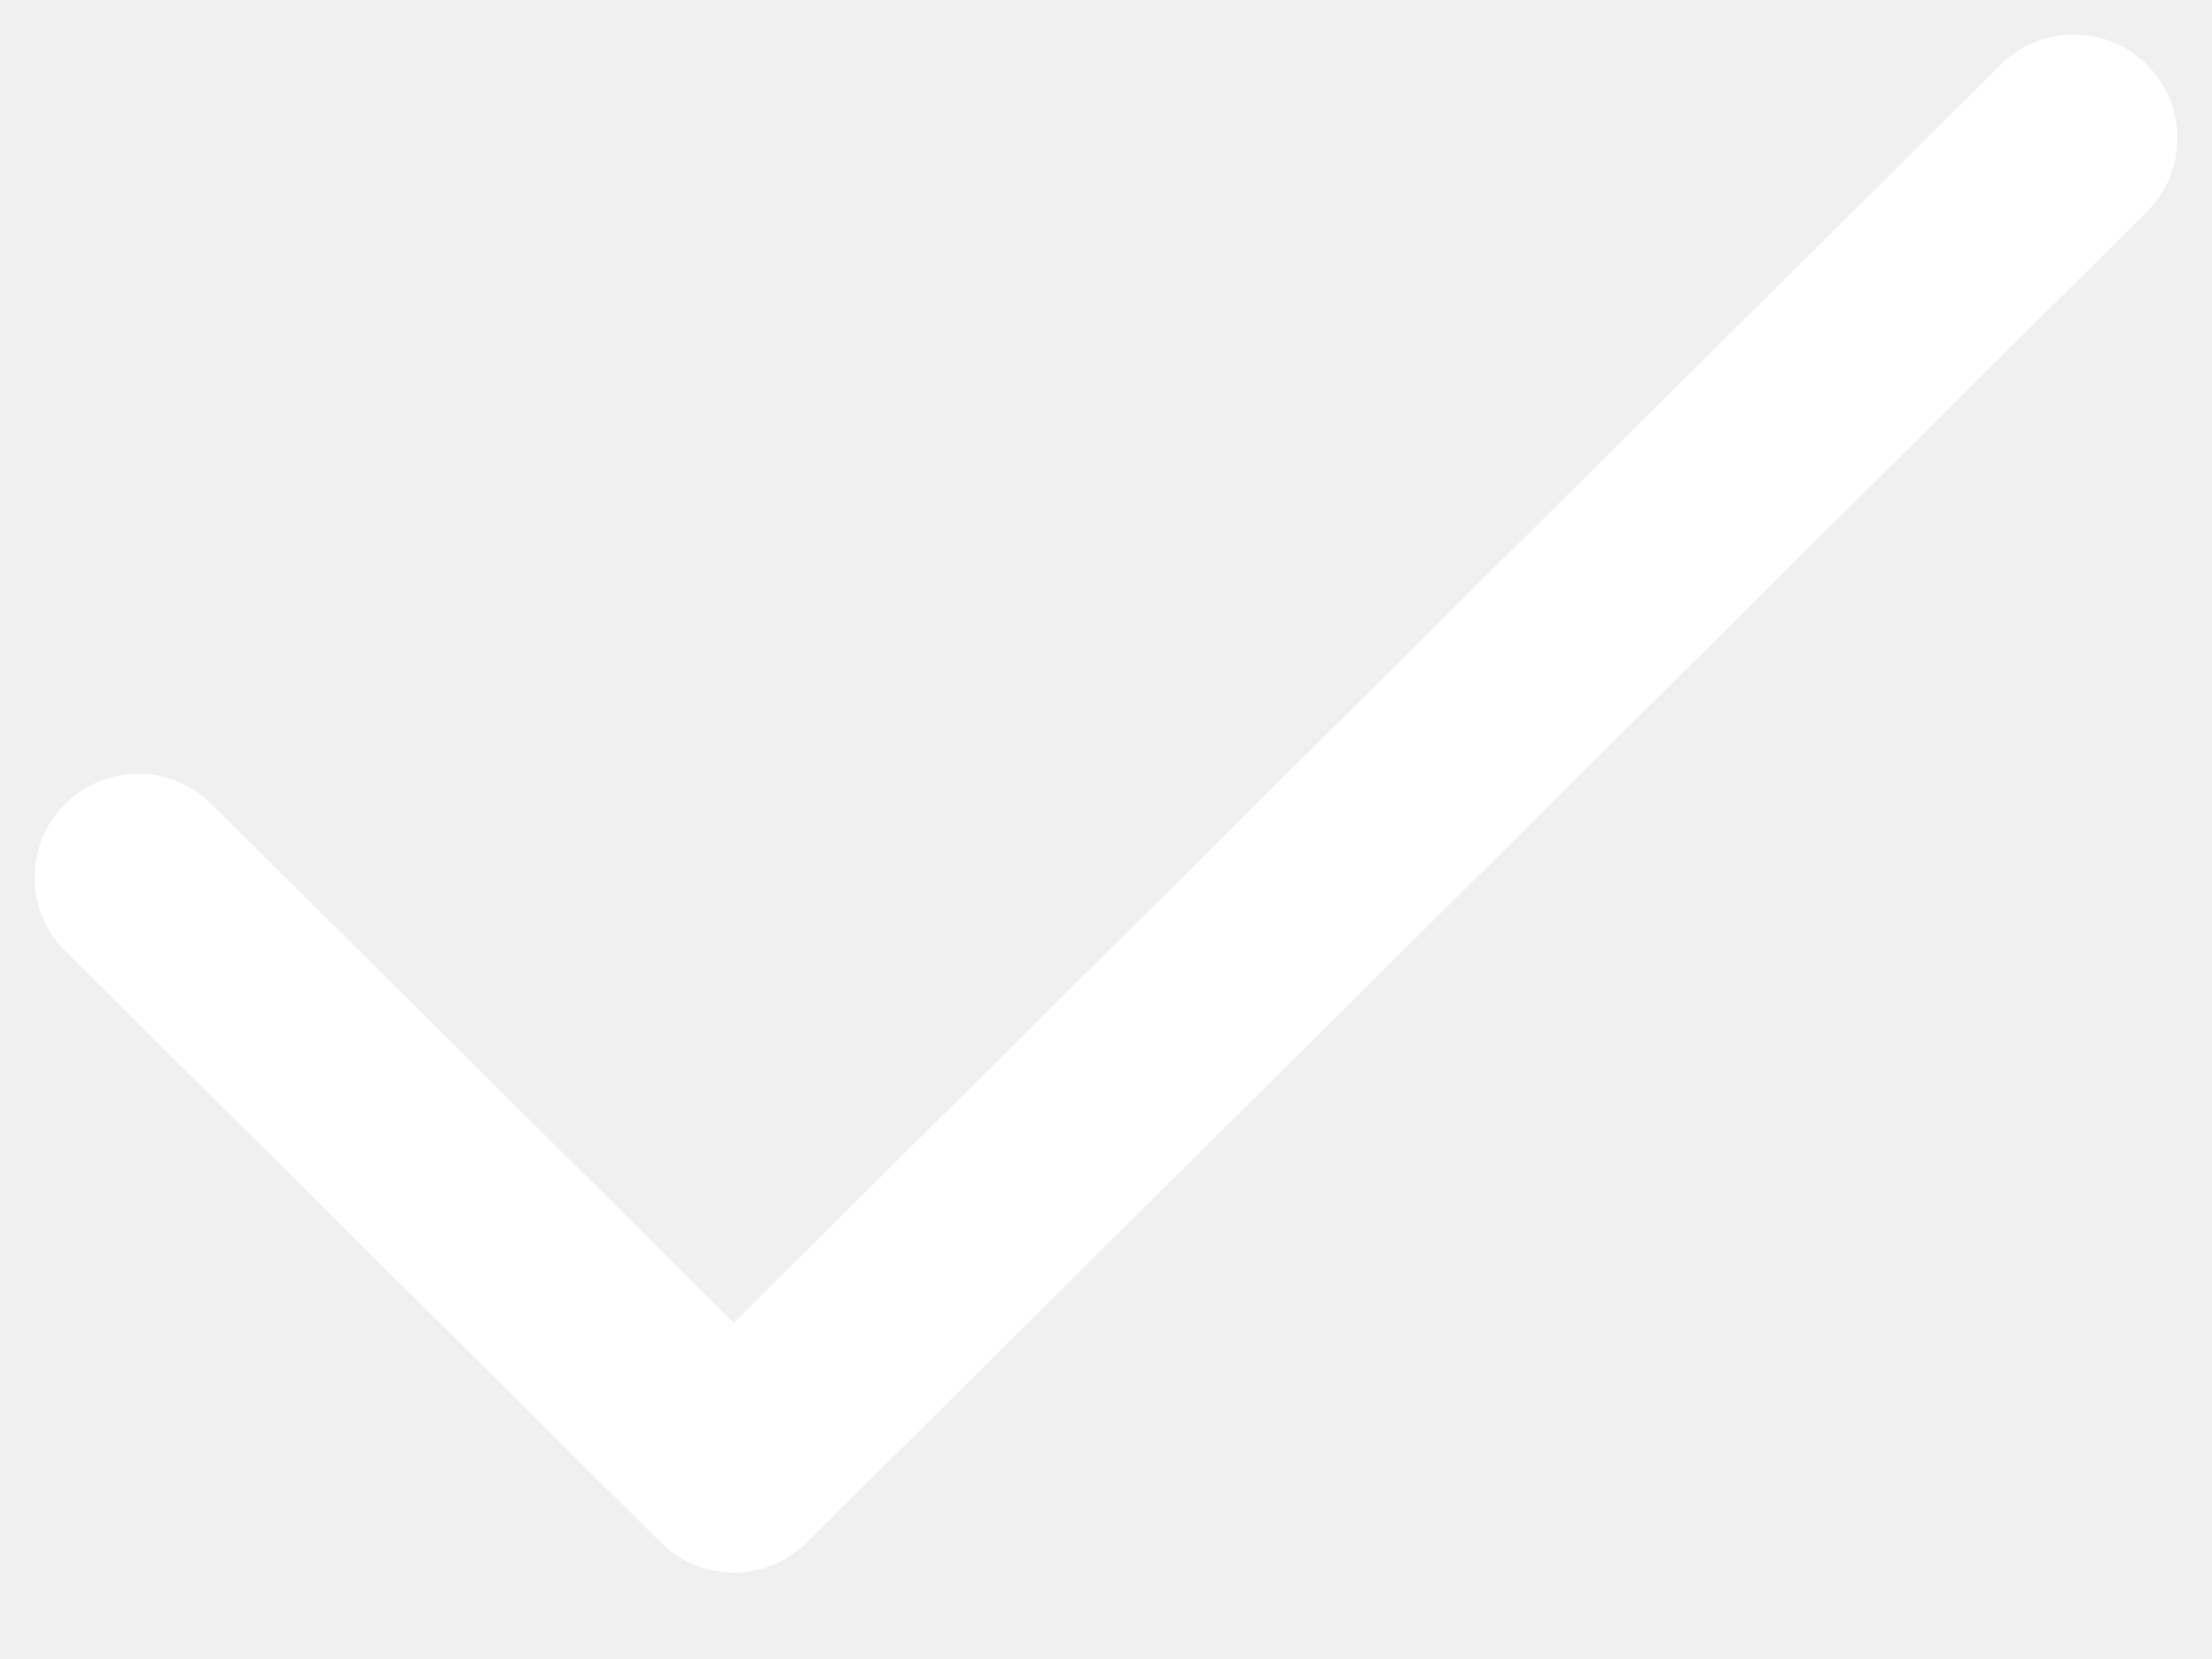
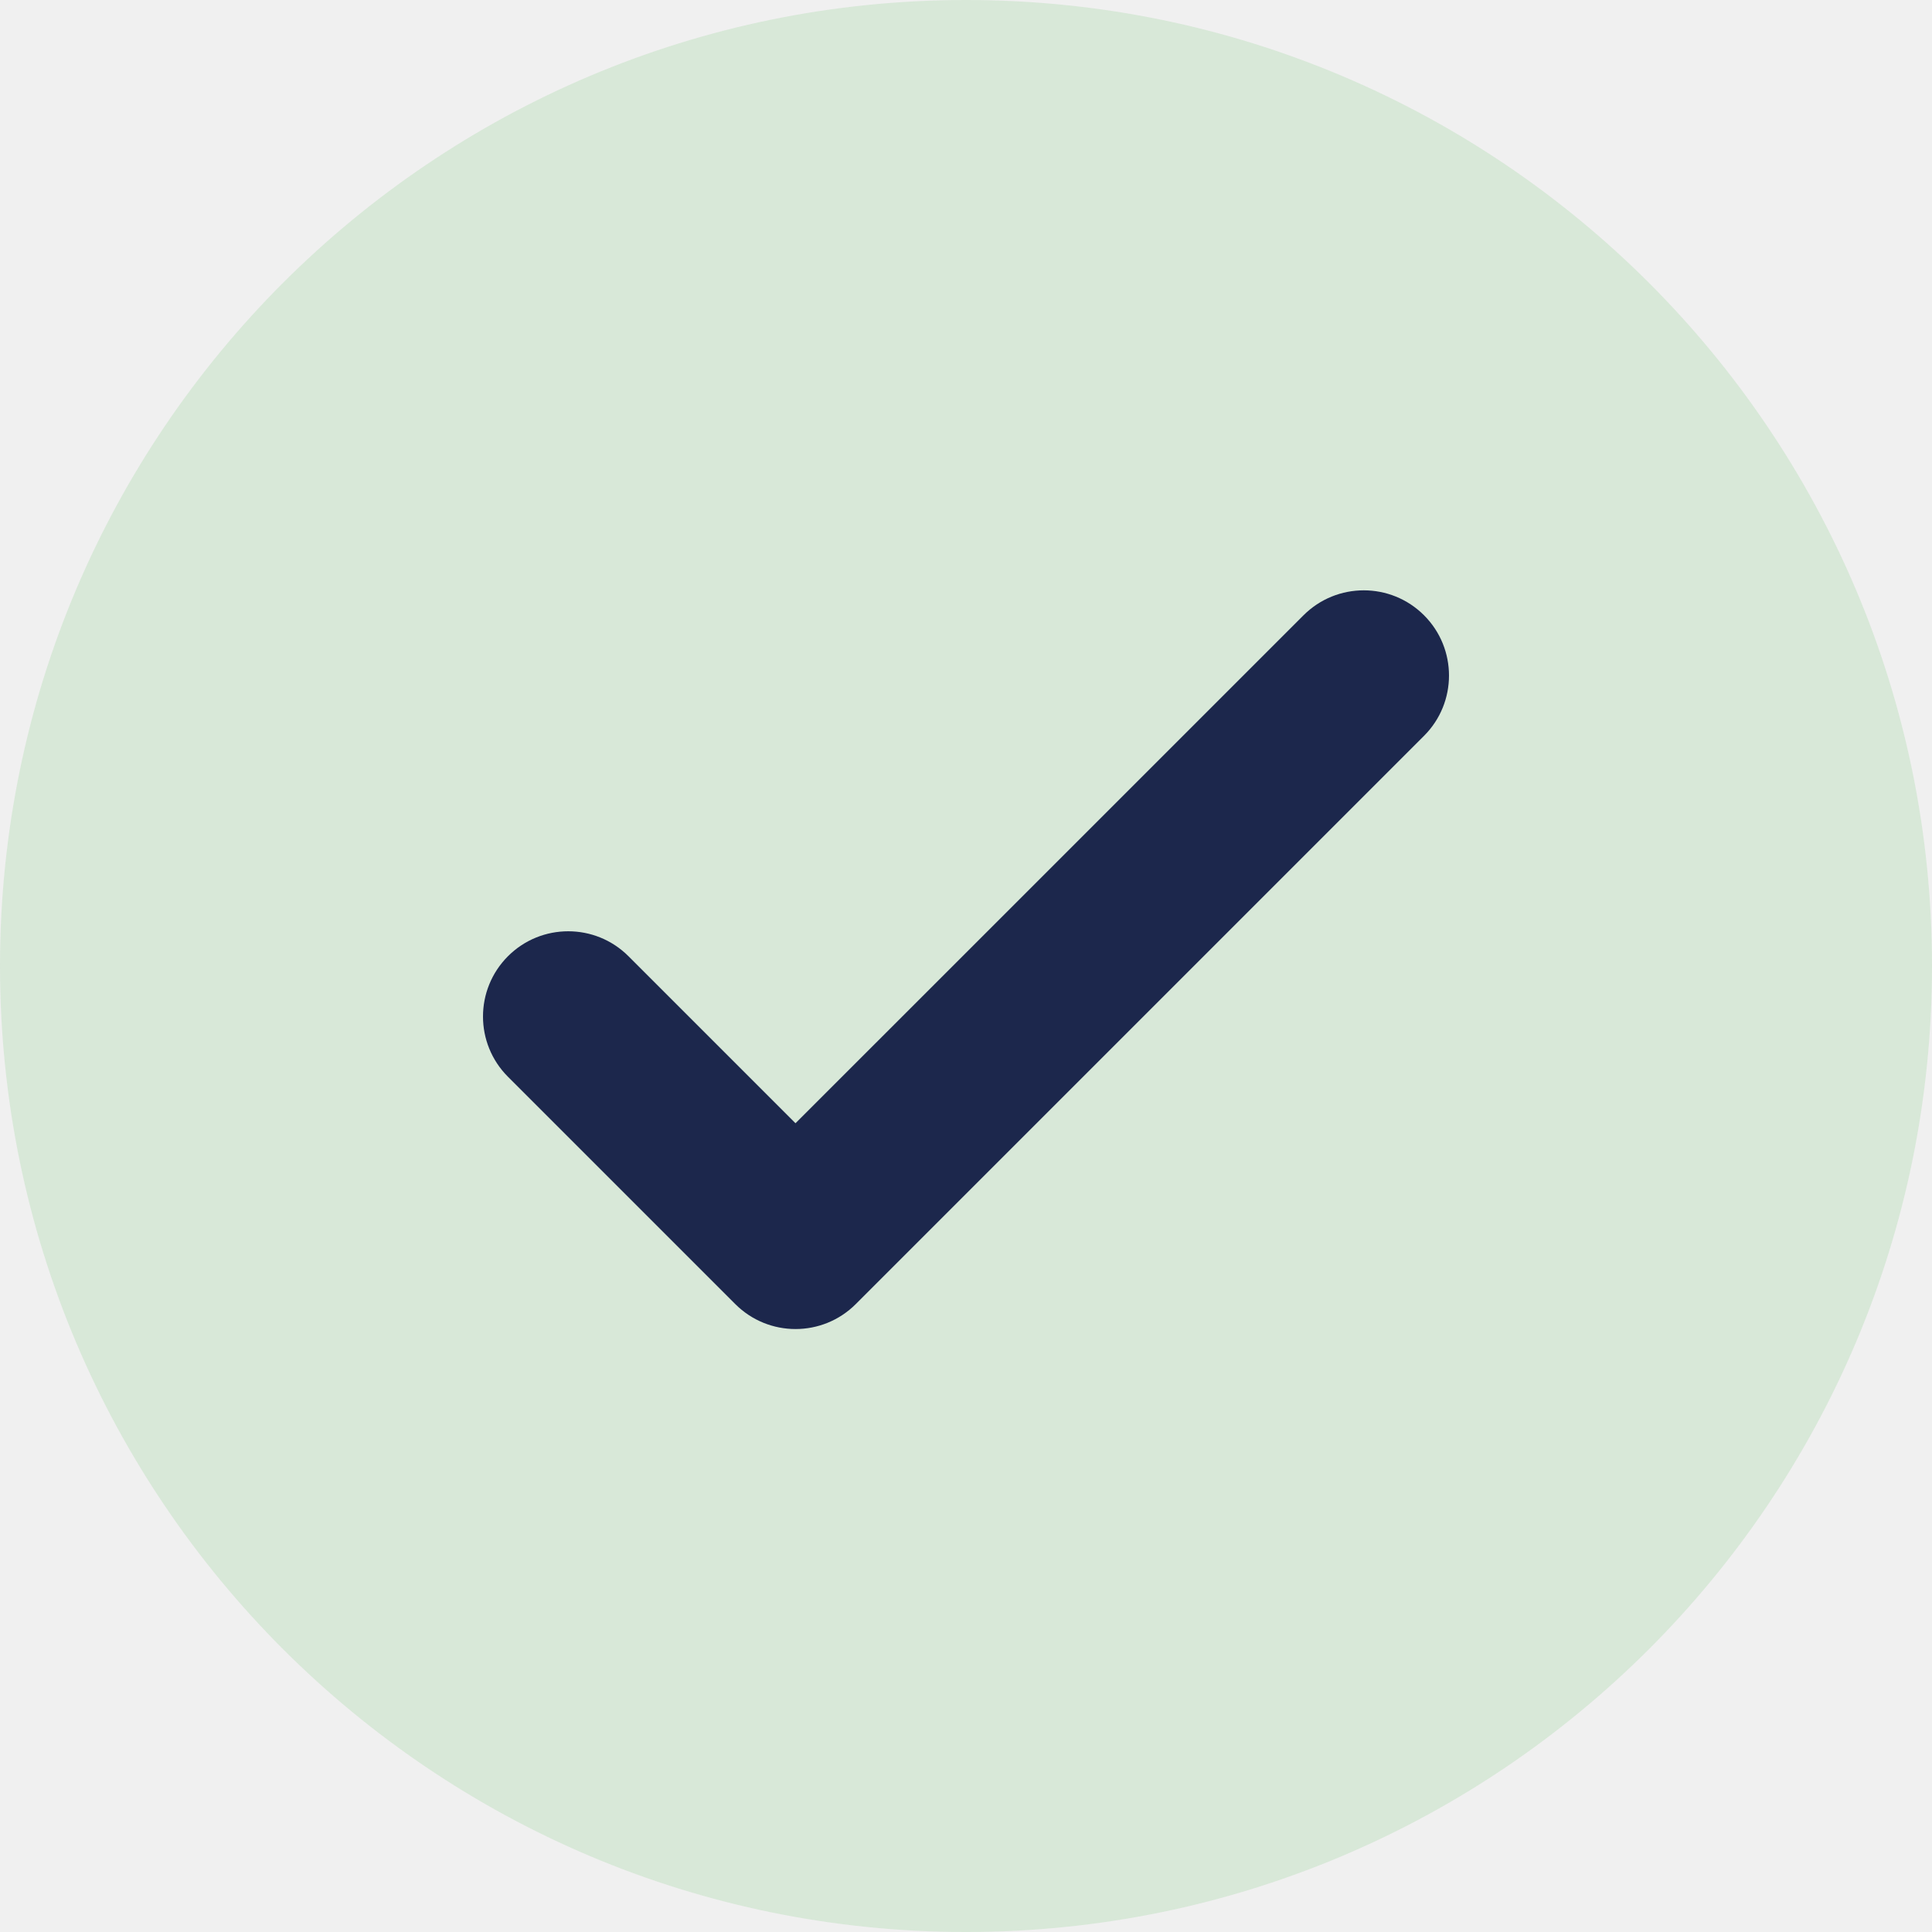
- <svg xmlns="http://www.w3.org/2000/svg" width="16" height="12" viewBox="0 0 16 12" fill="none">
-   <path d="M1 6.347L5.308 10.625L15 1" stroke="white" stroke-width="1.5" stroke-linecap="round" stroke-linejoin="round" />
+ <svg xmlns="http://www.w3.org/2000/svg" width="36" height="36" viewBox="0 0 36 36" fill="none">
+   <circle opacity="0.1" cx="18" cy="18" r="18" fill="#039F00" />
+   <path d="M26.535 11.465C27.155 12.085 27.155 13.091 26.535 13.711L15.947 24.299C15.326 24.92 14.321 24.92 13.7 24.299L9.465 20.064C8.845 19.444 8.845 18.439 9.465 17.818C10.085 17.198 11.091 17.198 11.711 17.818L14.823 20.93L19.556 16.198L24.289 11.465C24.909 10.845 25.915 10.845 26.535 11.465Z" fill="#1C274C" />
</svg>
